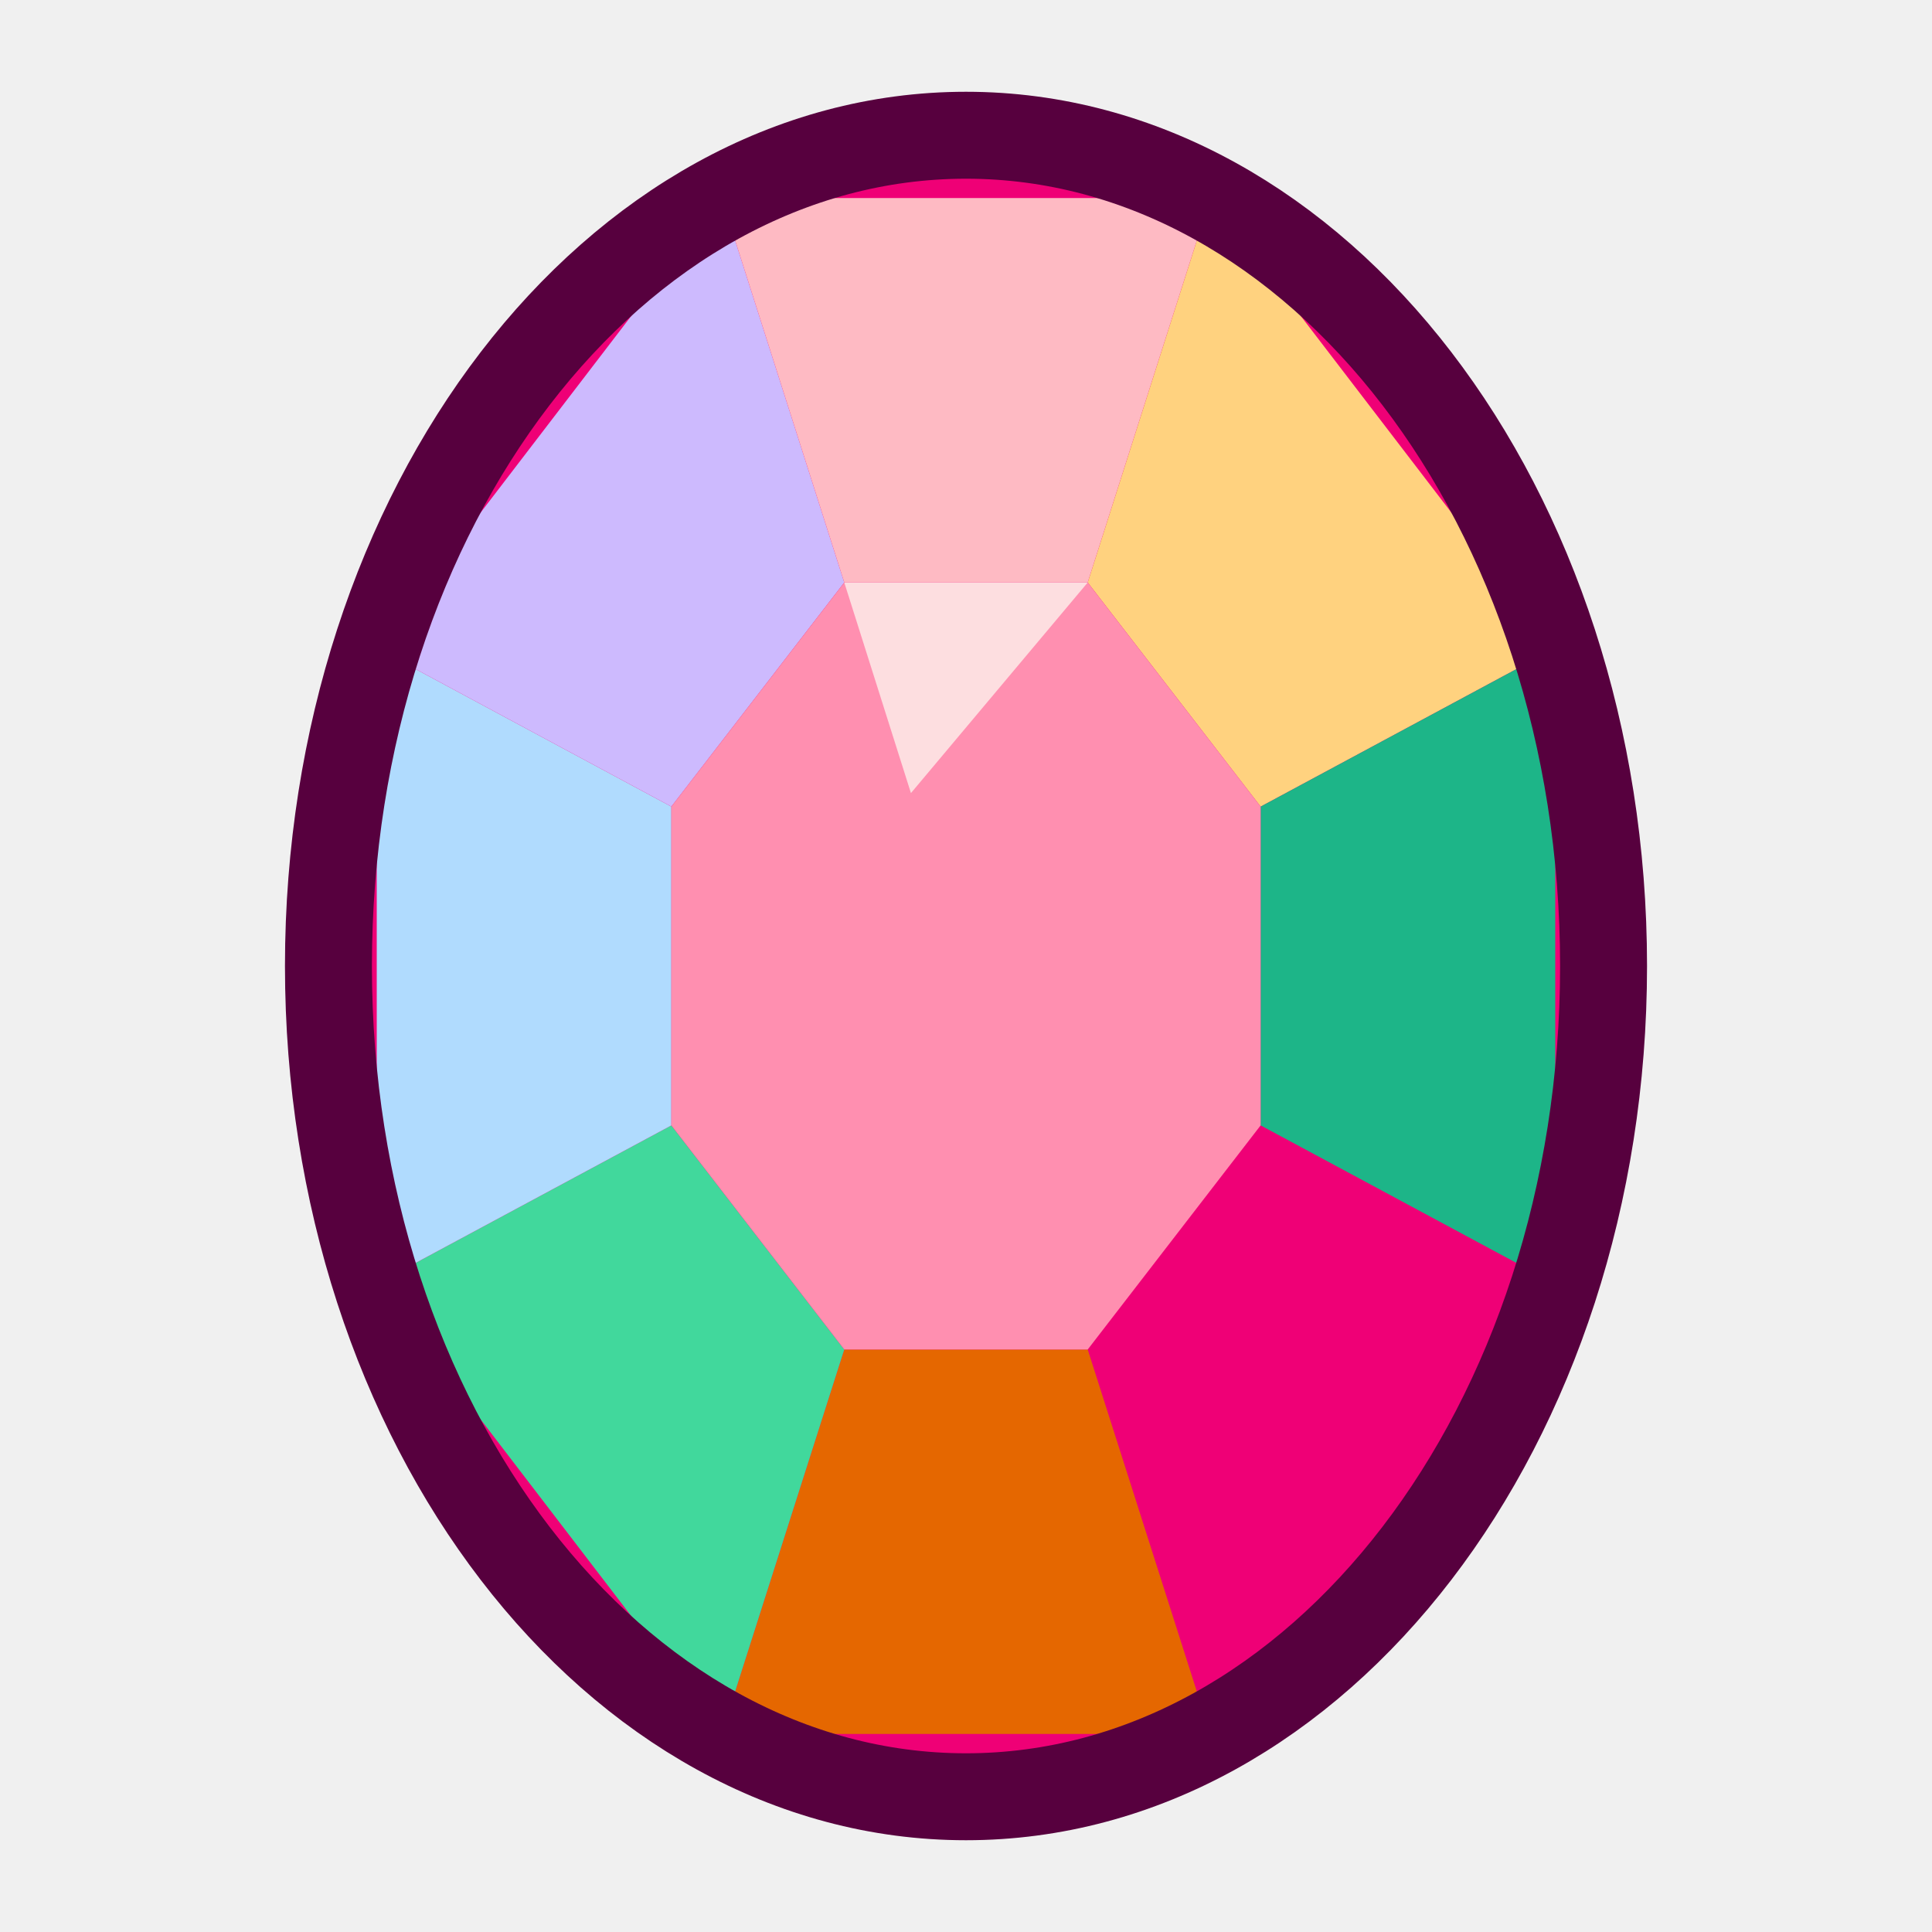
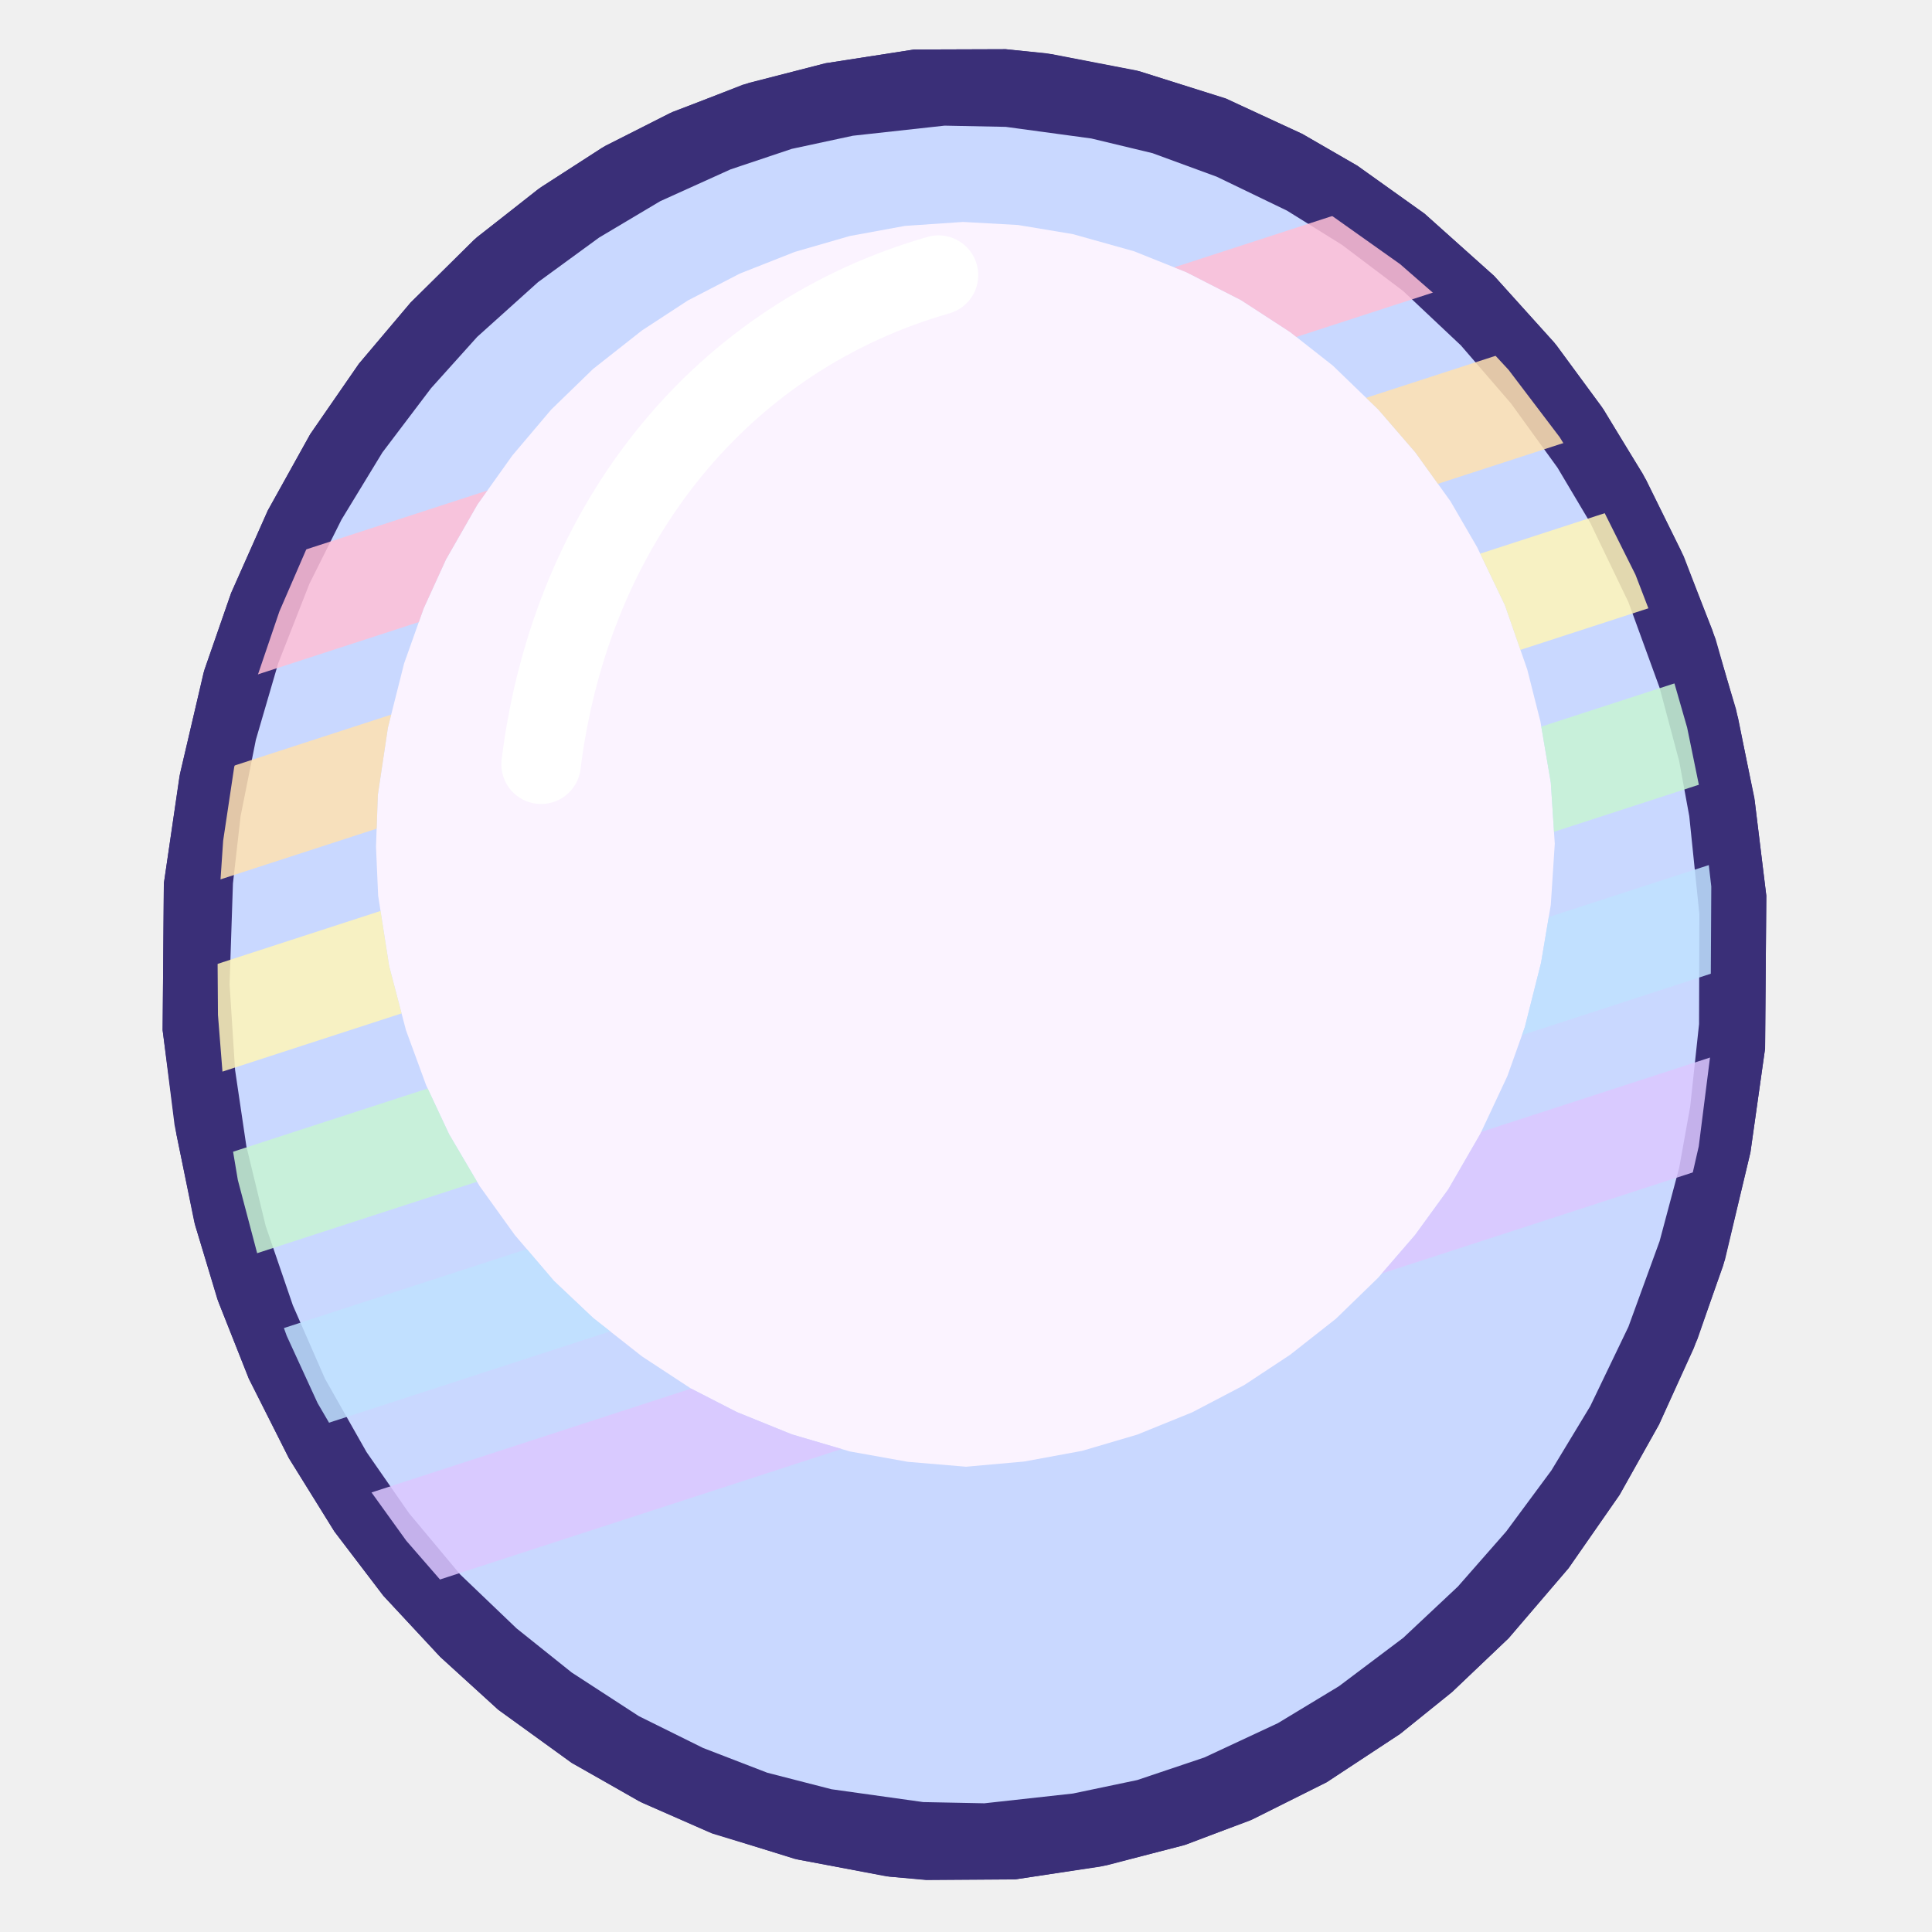
<svg xmlns="http://www.w3.org/2000/svg" viewBox="0 0 200 200" width="200" height="200">
-   <ellipse cx="100" cy="100" rx="66" ry="86" fill="#ef0076" />
-   <polygon points="161.0,132.9 125.3,179.5 112.6,139.7 130.5,116.5" fill="#ef0076" />
-   <polygon points="125.3,179.5 74.7,179.5 87.4,139.7 112.6,139.7" fill="#e56700" />
-   <polygon points="74.7,179.5 39.0,132.9 69.5,116.5 87.4,139.7" fill="#41d89c" />
-   <polygon points="39.0,132.9 39.0,67.1 69.5,83.5 69.5,116.5" fill="#b0dbfe" />
-   <polygon points="39.0,67.1 74.7,20.5 87.4,60.3 69.5,83.5" fill="#cdbafe" />
-   <polygon points="74.7,20.5 125.3,20.5 112.6,60.3 87.4,60.3" fill="#febac3" />
-   <polygon points="125.3,20.5 161.0,67.1 130.5,83.5 112.6,60.3" fill="#ffd27f" />
-   <polygon points="161.0,67.1 161.0,132.9 130.5,116.5 130.5,83.5" fill="#1db588" />
-   <polygon points="130.5,116.5 112.6,139.7 87.4,139.7 69.5,116.5 69.5,83.5 87.4,60.3 112.6,60.3 130.5,83.5" fill="#ff8fb0" />
-   <polygon points="87.4,60.3 112.6,60.3 94.3,82.1" fill="#fde7e5" opacity="0.9" />
-   <ellipse cx="100" cy="100" rx="66" ry="86" fill="none" stroke="#57003e" stroke-width="9" stroke-linejoin="round" />
+   <svg viewBox="-37 0 632 632" width="200" height="200">
+     <path d="M262.0,16.2 L233.0,20.7 L208.0,27.1 L183.0,36.6 L161.0,47.7 L140.0,61.2 L119.0,77.6 L97.3,99.0 L80.4,119.0 L64.5,142.0 L50.6,167.0 L38.6,194.0 L29.9,219.0 L21.9,253.0 L16.6,289.0 L16.2,337.0 L20.7,371.0 L26.9,401.0 L34.1,425.0 L44.4,451.0 L57.5,477.0 L72.4,501.0 L88.4,522.0 L107.0,542.0 L126.0,559.3 L150.0,576.6 L172.0,589.2 L195.0,599.3 L223.0,608.1 L253.0,613.8 L266.0,614.9 L295.0,614.8 L325.0,610.2 L351.0,603.4 L373.0,595.0 L397.0,583.0 L421.0,567.2 L438.0,553.5 L456.5,535.9 L476.1,513.0 L492.8,489.0 L505.7,466.0 L517.1,441.0 L526.7,414.0 L535.6,377.0 L540.4,343.0 L540.8,293.0 L537.0,262.0 L531.6,235.0 L524.2,209.0 L513.8,182.0 L501.5,157.0 L487.6,134.0 L472.2,113.0 L451.8,90.3 L429.0,69.9 L407.0,54.2 L389.0,43.8 L364.0,32.3 L335.0,23.1 L307.0,17.7 L292.0,16.1 Z" fill="#3a2f78" fill-rule="evenodd" />
+     <path d="M263.0,37.2 L235.0,40.7 L214.0,45.5 L192.0,53.5 L170.0,63.9 L147.0,78.5 L129.0,92.5 L111.3,109.1 L93.6,130.0 L78.9,151.0 L64.8,176.0 L54.4,200.0 L45.9,225.0 L39.6,251.0 L36.0,275.0 L34.1,303.0 L34.3,332.0 L36.6,361.0 L40.8,386.0 L47.4,411.0 L56.8,437.0 L66.9,459.0 L81.5,484.0 L95.9,504.0 L113.2,523.9 L134.0,542.7 L155.0,558.0 L175.0,569.7 L199.0,580.3 L219.0,586.8 L240.0,591.0 L264.0,593.8 L294.0,593.8 L323.0,590.1 L344.0,585.2 L367.0,576.8 L391.0,565.0 L413.0,550.7 L432.0,535.4 L449.5,518.0 L466.0,498.0 L481.5,475.0 L494.2,451.0 L503.7,429.0 L512.3,403.0 L518.7,375.0 L522.5,345.0 L522.8,290.0 L519.2,259.0 L514.9,238.0 L508.0,214.0 L498.0,188.0 L485.5,163.0 L473.2,143.0 L456.5,121.0 L439.0,102.1 L421.0,86.4 L399.0,70.8 L378.0,59.3 L357.0,50.2 L335.0,43.4 L312.0,39.3 L292.0,37.1 Z" fill="#fbf3ff" fill-rule="evenodd" />
+     <path d="M263.0,37.2 L235.0,40.7 L214.0,45.5 L192.0,53.5 L170.0,63.9 L147.0,78.5 L129.0,92.5 L111.3,109.1 L93.6,130.0 L78.9,151.0 L64.8,176.0 L54.4,200.0 L45.9,225.0 L39.6,251.0 L36.0,275.0 L34.1,303.0 L34.3,332.0 L36.6,361.0 L40.8,386.0 L47.4,411.0 L56.8,437.0 L66.9,459.0 L81.5,484.0 L95.9,504.0 L113.2,523.9 L134.0,542.7 L155.0,558.0 L175.0,569.7 L199.0,580.3 L219.0,586.8 L240.0,591.0 L264.0,593.8 L294.0,593.8 L323.0,590.1 L344.0,585.2 L367.0,576.8 L391.0,565.0 L413.0,550.7 L432.0,535.4 L449.5,518.0 L466.0,498.0 L481.5,475.0 L494.2,451.0 L503.7,429.0 L512.3,403.0 L518.7,375.0 L522.5,345.0 L522.8,290.0 L519.2,259.0 L514.9,238.0 L508.0,214.0 L498.0,188.0 L485.5,163.0 L473.2,143.0 L456.5,121.0 L439.0,102.1 L421.0,86.4 L399.0,70.8 L378.0,59.3 L357.0,50.2 L335.0,43.4 L312.0,39.3 L292.0,37.1 Z M278.0,72.6 L296.0,73.6 L314.0,76.6 L334.0,82.2 L351.0,89.0 L369.0,98.2 L385.0,108.6 L399.0,119.6 L413.9,134.0 L426.0,148.0 L437.5,164.0 L446.2,179.0 L455.3,198.0 L462.6,219.0 L466.9,236.0 L470.3,256.0 L471.6,276.0 L470.3,296.0 L467.1,315.0 L461.8,336.0 L456.1,352.0 L447.2,371.0 L436.8,389.0 L425.9,404.0 L413.8,418.0 L400.0,431.4 L385.0,443.2 L370.0,453.1 L353.0,462.0 L335.0,469.3 L317.0,474.6 L298.0,478.1 L279.0,479.8 L260.0,478.2 L241.0,474.8 L222.0,469.2 L204.0,461.9 L189.0,454.2 L173.0,443.7 L157.0,431.1 L144.2,419.0 L131.4,404.0 L119.9,388.0 L109.9,371.0 L102.4,355.0 L95.8,337.0 L90.3,316.0 L86.7,293.0 L86.0,277.0 L86.6,260.0 L89.9,238.0 L95.2,217.0 L101.6,199.0 L108.9,183.0 L119.2,165.0 L130.6,149.0 L143.3,134.0 L157.0,120.7 L173.0,108.1 L188.0,98.3 L205.0,89.5 L223.0,82.4 L241.0,77.2 L259.0,73.9 Z" fill="#c9d8ff" fill-rule="evenodd" />
+     <path d="M262.0,16.2 L233.0,20.7 L206.0,27.7 L182.0,37.1 L160.0,48.3 L139.0,61.9 L118.0,78.5 L97.3,99.0 L80.4,119.0 L64.5,142.0 L50.6,167.0 L38.6,194.0 L29.6,220.0 L21.7,254.0 L16.6,289.0 L16.2,337.0 L20.1,368.0 L26.6,400.0 L34.5,426.0 L44.4,451.0 L57.5,477.0 L72.4,501.0 L88.4,522.0 L107.0,542.0 L126.0,559.3 L150.0,576.7 L173.0,589.7 L196.0,599.8 L224.0,608.3 L254.0,613.9 L266.0,615.0 L295.0,614.8 L323.0,610.6 L350.0,603.7 L372.0,595.5 L397.0,583.0 L421.0,567.2 L438.0,553.5 L456.5,535.9 L476.1,513.0 L492.8,489.0 L505.7,466.0 L518.3,438.0 L527.3,412.0 L535.6,377.0 L540.4,343.0 L540.8,293.0 L536.9,261.0 L530.9,232.0 L523.1,206.0 L512.8,180.0 L500.4,155.0 L486.9,133.0 L471.4,112.0 L451.8,90.3 L429.0,69.9 L407.0,54.2 L389.0,43.8 L364.0,32.2 L336.0,23.4 L305.0,17.4 L292.0,16.1 Z M272.0,41.1 L292.0,41.5 L320.0,45.3 L340.0,50.1 L361.0,57.8 L384.0,68.9 L402.0,80.1 L422.0,95.2 L440.9,113.0 L457.3,132.0 L472.5,153.0 L483.2,171.0 L495.7,197.0 L505.9,225.0 L512.3,249.0 L515.6,267.0 L518.9,299.0 L518.8,335.0 L515.9,362.0 L512.3,382.0 L505.9,406.0 L495.7,434.0 L483.2,460.0 L470.5,481.0 L455.7,501.0 L439.9,519.0 L422.0,535.8 L401.0,551.6 L381.0,563.7 L357.0,574.9 L335.0,582.3 L314.0,586.7 L285.0,589.9 L265.0,589.5 L235.0,585.3 L214.0,579.9 L193.0,571.8 L172.0,561.4 L150.0,547.1 L132.0,532.7 L113.5,515.0 L96.8,495.0 L82.9,475.0 L69.3,451.0 L58.8,427.0 L49.9,401.0 L43.6,375.0 L39.9,350.0 L38.1,322.0 L39.2,289.0 L41.7,267.0 L46.7,242.0 L54.0,217.0 L64.2,191.0 L74.7,170.0 L88.1,148.0 L104.0,127.0 L119.1,110.2 L139.0,92.3 L159.0,77.7 L179.0,65.8 L202.0,55.4 L222.0,48.7 L242.0,44.4 Z" fill="#3a2f78" fill-rule="evenodd" />
+     <defs>
+       <clipPath id="ri">
+         <path d="M263.0,37.2 L235.0,40.7 L214.0,45.5 L192.0,53.5 L170.0,63.9 L147.0,78.5 L129.0,92.5 L111.3,109.1 L93.6,130.0 L78.9,151.0 L64.8,176.0 L54.4,200.0 L45.9,225.0 L39.6,251.0 L36.0,275.0 L34.1,303.0 L34.3,332.0 L36.6,361.0 L40.8,386.0 L47.4,411.0 L56.8,437.0 L66.9,459.0 L81.5,484.0 L95.9,504.0 L113.2,523.9 L134.0,542.7 L155.0,558.0 L175.0,569.7 L199.0,580.3 L219.0,586.8 L240.0,591.0 L264.0,593.8 L294.0,593.8 L323.0,590.1 L344.0,585.2 L367.0,576.8 L391.0,565.0 L413.0,550.7 L432.0,535.4 L449.5,518.0 L466.0,498.0 L481.5,475.0 L494.2,451.0 L503.7,429.0 L512.3,403.0 L518.7,375.0 L522.5,345.0 L522.8,290.0 L519.2,259.0 L514.9,238.0 L508.0,214.0 L498.0,188.0 L485.5,163.0 L473.2,143.0 L456.5,121.0 L439.0,102.1 L421.0,86.4 L399.0,70.8 L378.0,59.3 L357.0,50.2 L335.0,43.4 L312.0,39.3 L292.0,37.1 Z M278.0,72.6 L296.0,73.6 L314.0,76.6 L334.0,82.2 L351.0,89.0 L369.0,98.2 L385.0,108.6 L399.0,119.6 L413.9,134.0 L426.0,148.0 L437.5,164.0 L446.2,179.0 L455.3,198.0 L462.6,219.0 L466.9,236.0 L470.3,256.0 L471.6,276.0 L470.3,296.0 L467.1,315.0 L461.8,336.0 L456.1,352.0 L447.2,371.0 L436.8,389.0 L425.9,404.0 L413.8,418.0 L400.0,431.4 L385.0,443.2 L370.0,453.1 L353.0,462.0 L335.0,469.3 L317.0,474.6 L298.0,478.1 L279.0,479.8 L260.0,478.2 L241.0,474.8 L222.0,469.2 L204.0,461.9 L189.0,454.2 L173.0,443.7 L157.0,431.1 L144.2,419.0 L131.4,404.0 L119.9,388.0 L109.9,371.0 L102.4,355.0 L95.8,337.0 L90.3,316.0 L86.7,293.0 L86.0,277.0 L86.6,260.0 L89.9,238.0 L95.2,217.0 L101.6,199.0 L108.9,183.0 L119.2,165.0 L130.6,149.0 L143.3,134.0 L157.0,120.7 L173.0,108.1 L188.0,98.3 L205.0,89.5 L223.0,82.4 L241.0,77.2 L259.0,73.9 Z" />
+       </clipPath>
+     </defs>
+     <g clip-path="url(#ri)" opacity=".85">
+       <rect x="-40" y="120" width="720" height="34" fill="#ffc0d6" transform="rotate(-18 278 316)" />
+       <rect x="-40" y="180" width="720" height="34" fill="#ffe2b0" transform="rotate(-18 278 316)" />
+       <rect x="-40" y="240" width="720" height="34" fill="#fff6b8" transform="rotate(-18 278 316)" />
+       <rect x="-40" y="300" width="720" height="34" fill="#c8f5d4" transform="rotate(-18 278 316)" />
+       <rect x="-40" y="360" width="720" height="34" fill="#bfe2ff" transform="rotate(-18 278 316)" />
+       <rect x="-40" y="420" width="720" height="34" fill="#dcc8ff" transform="rotate(-18 278 316)" />
+     </g>
+     <path d="M140,250 C150,170 200,110 270,90" stroke="#ffffff" stroke-width="26" fill="none" stroke-linecap="round" />
+   </svg>
</svg>
